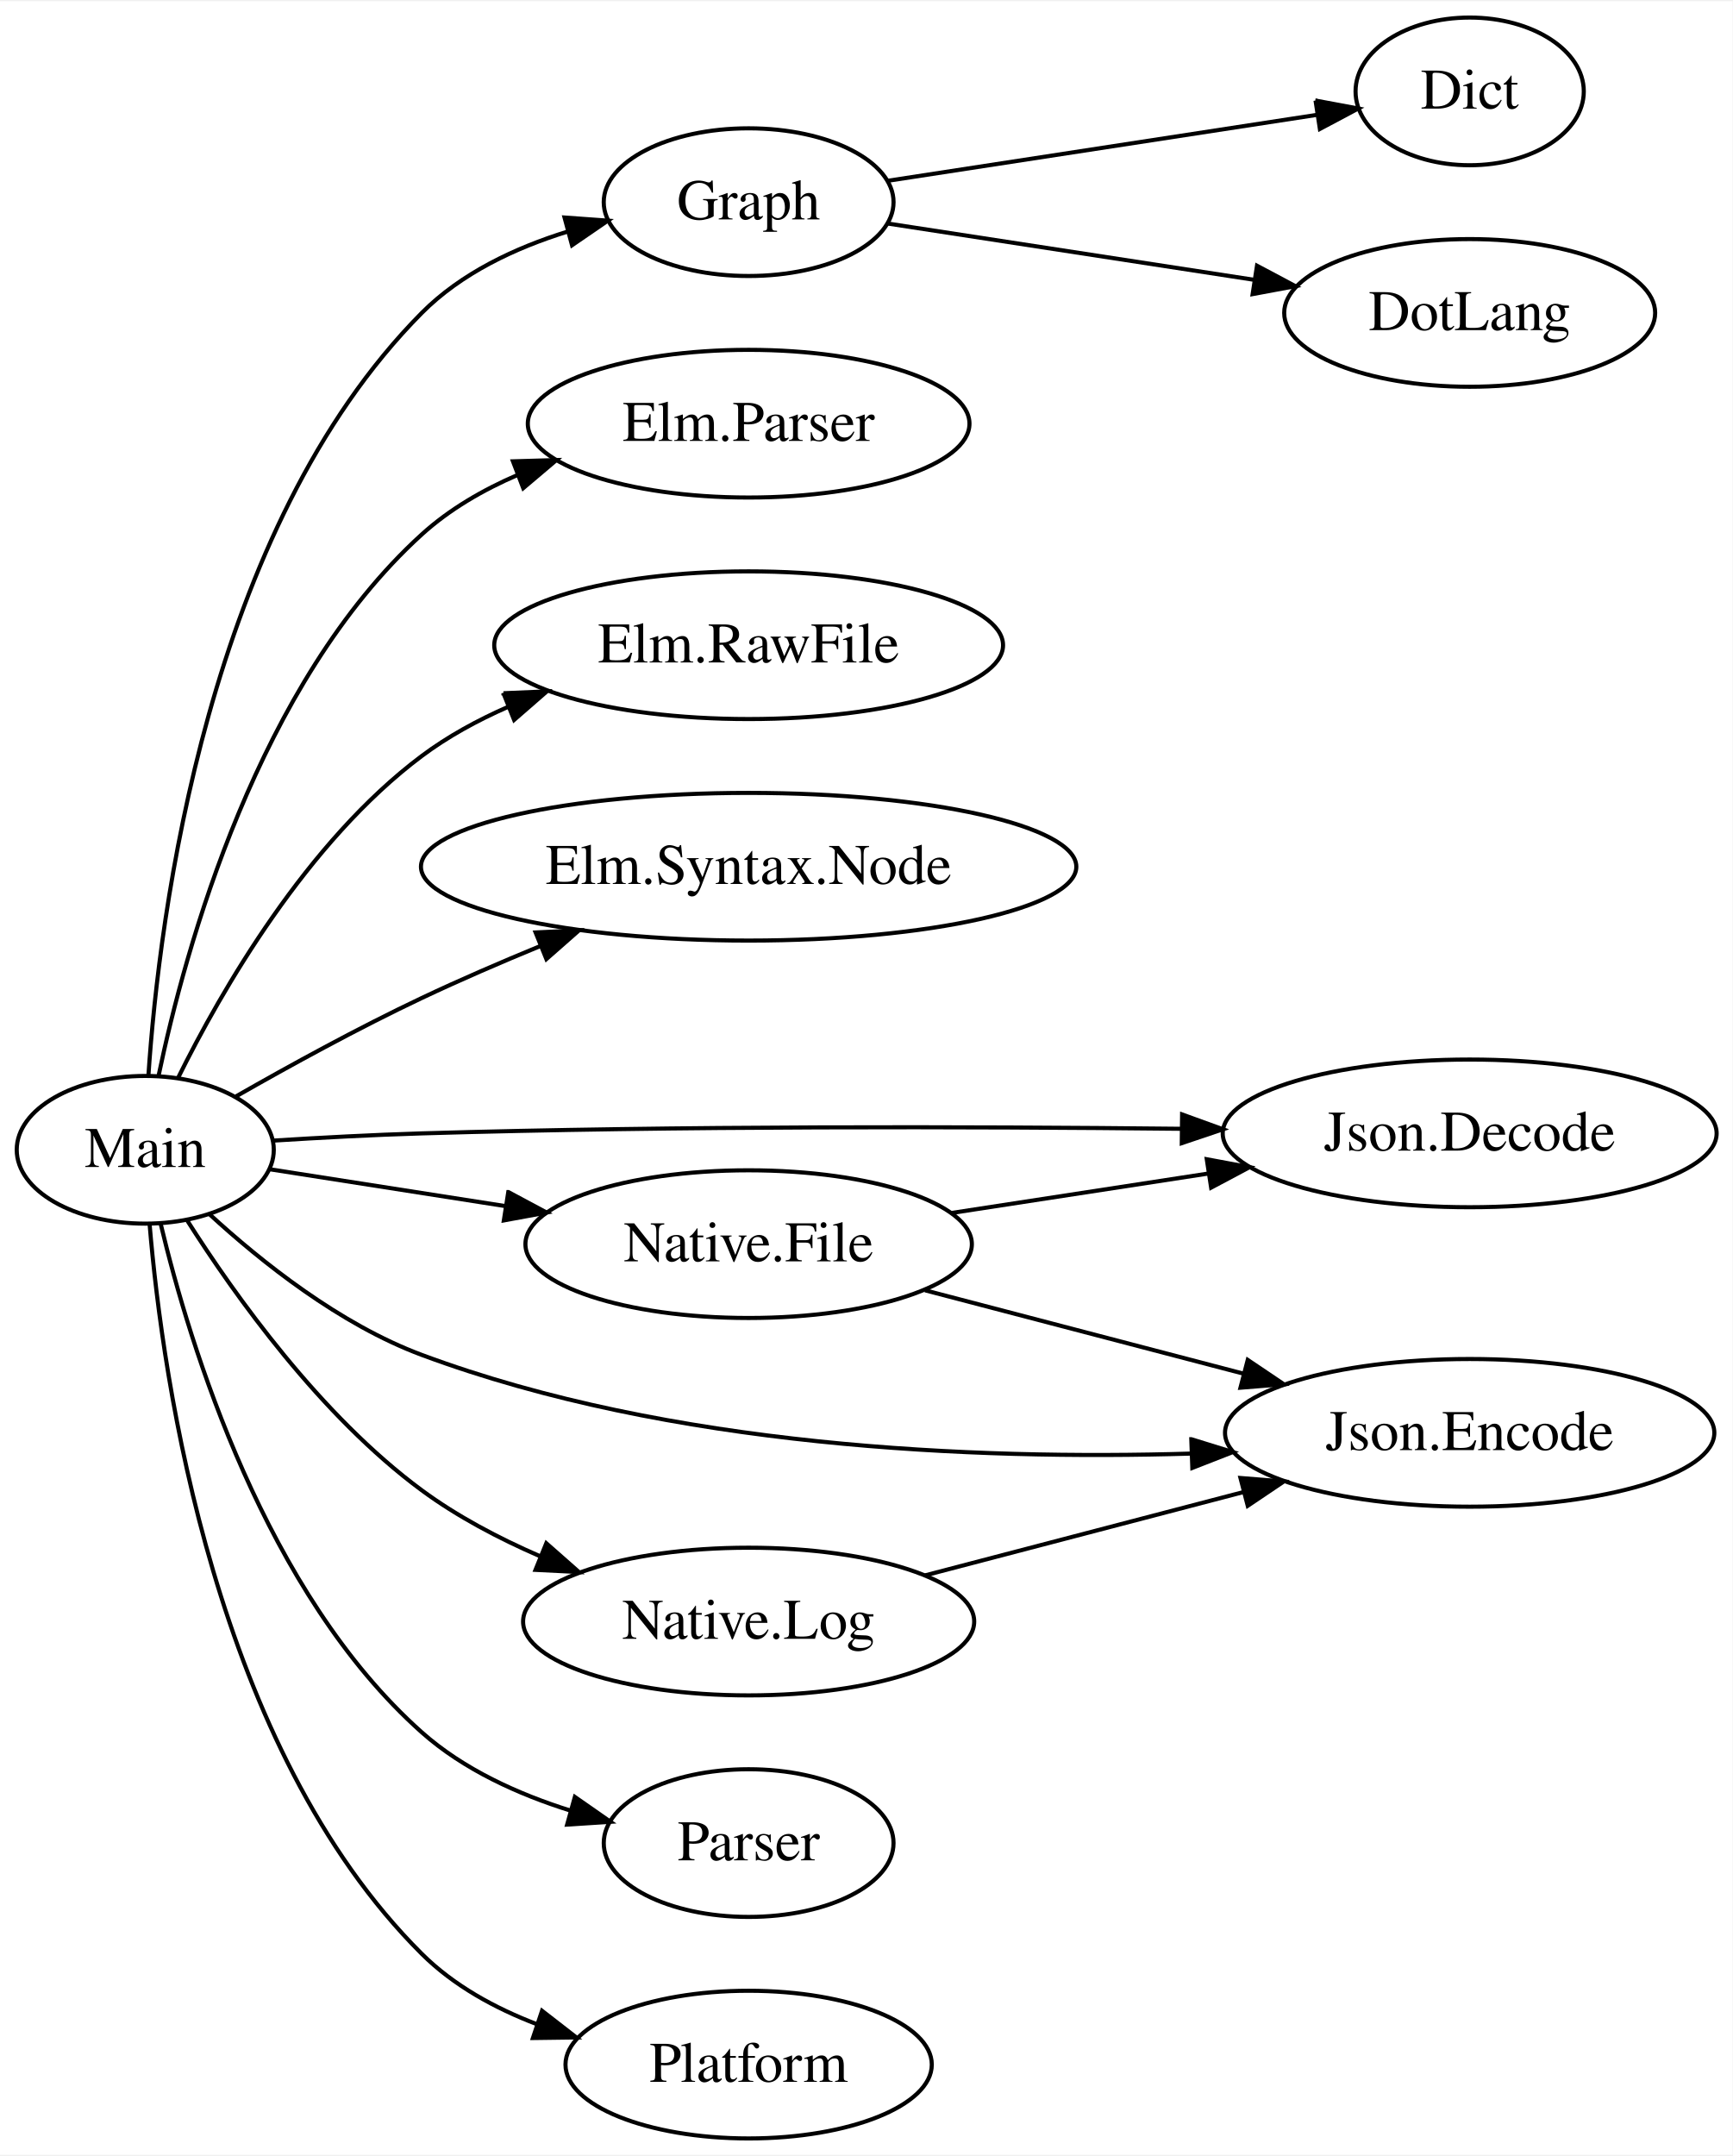
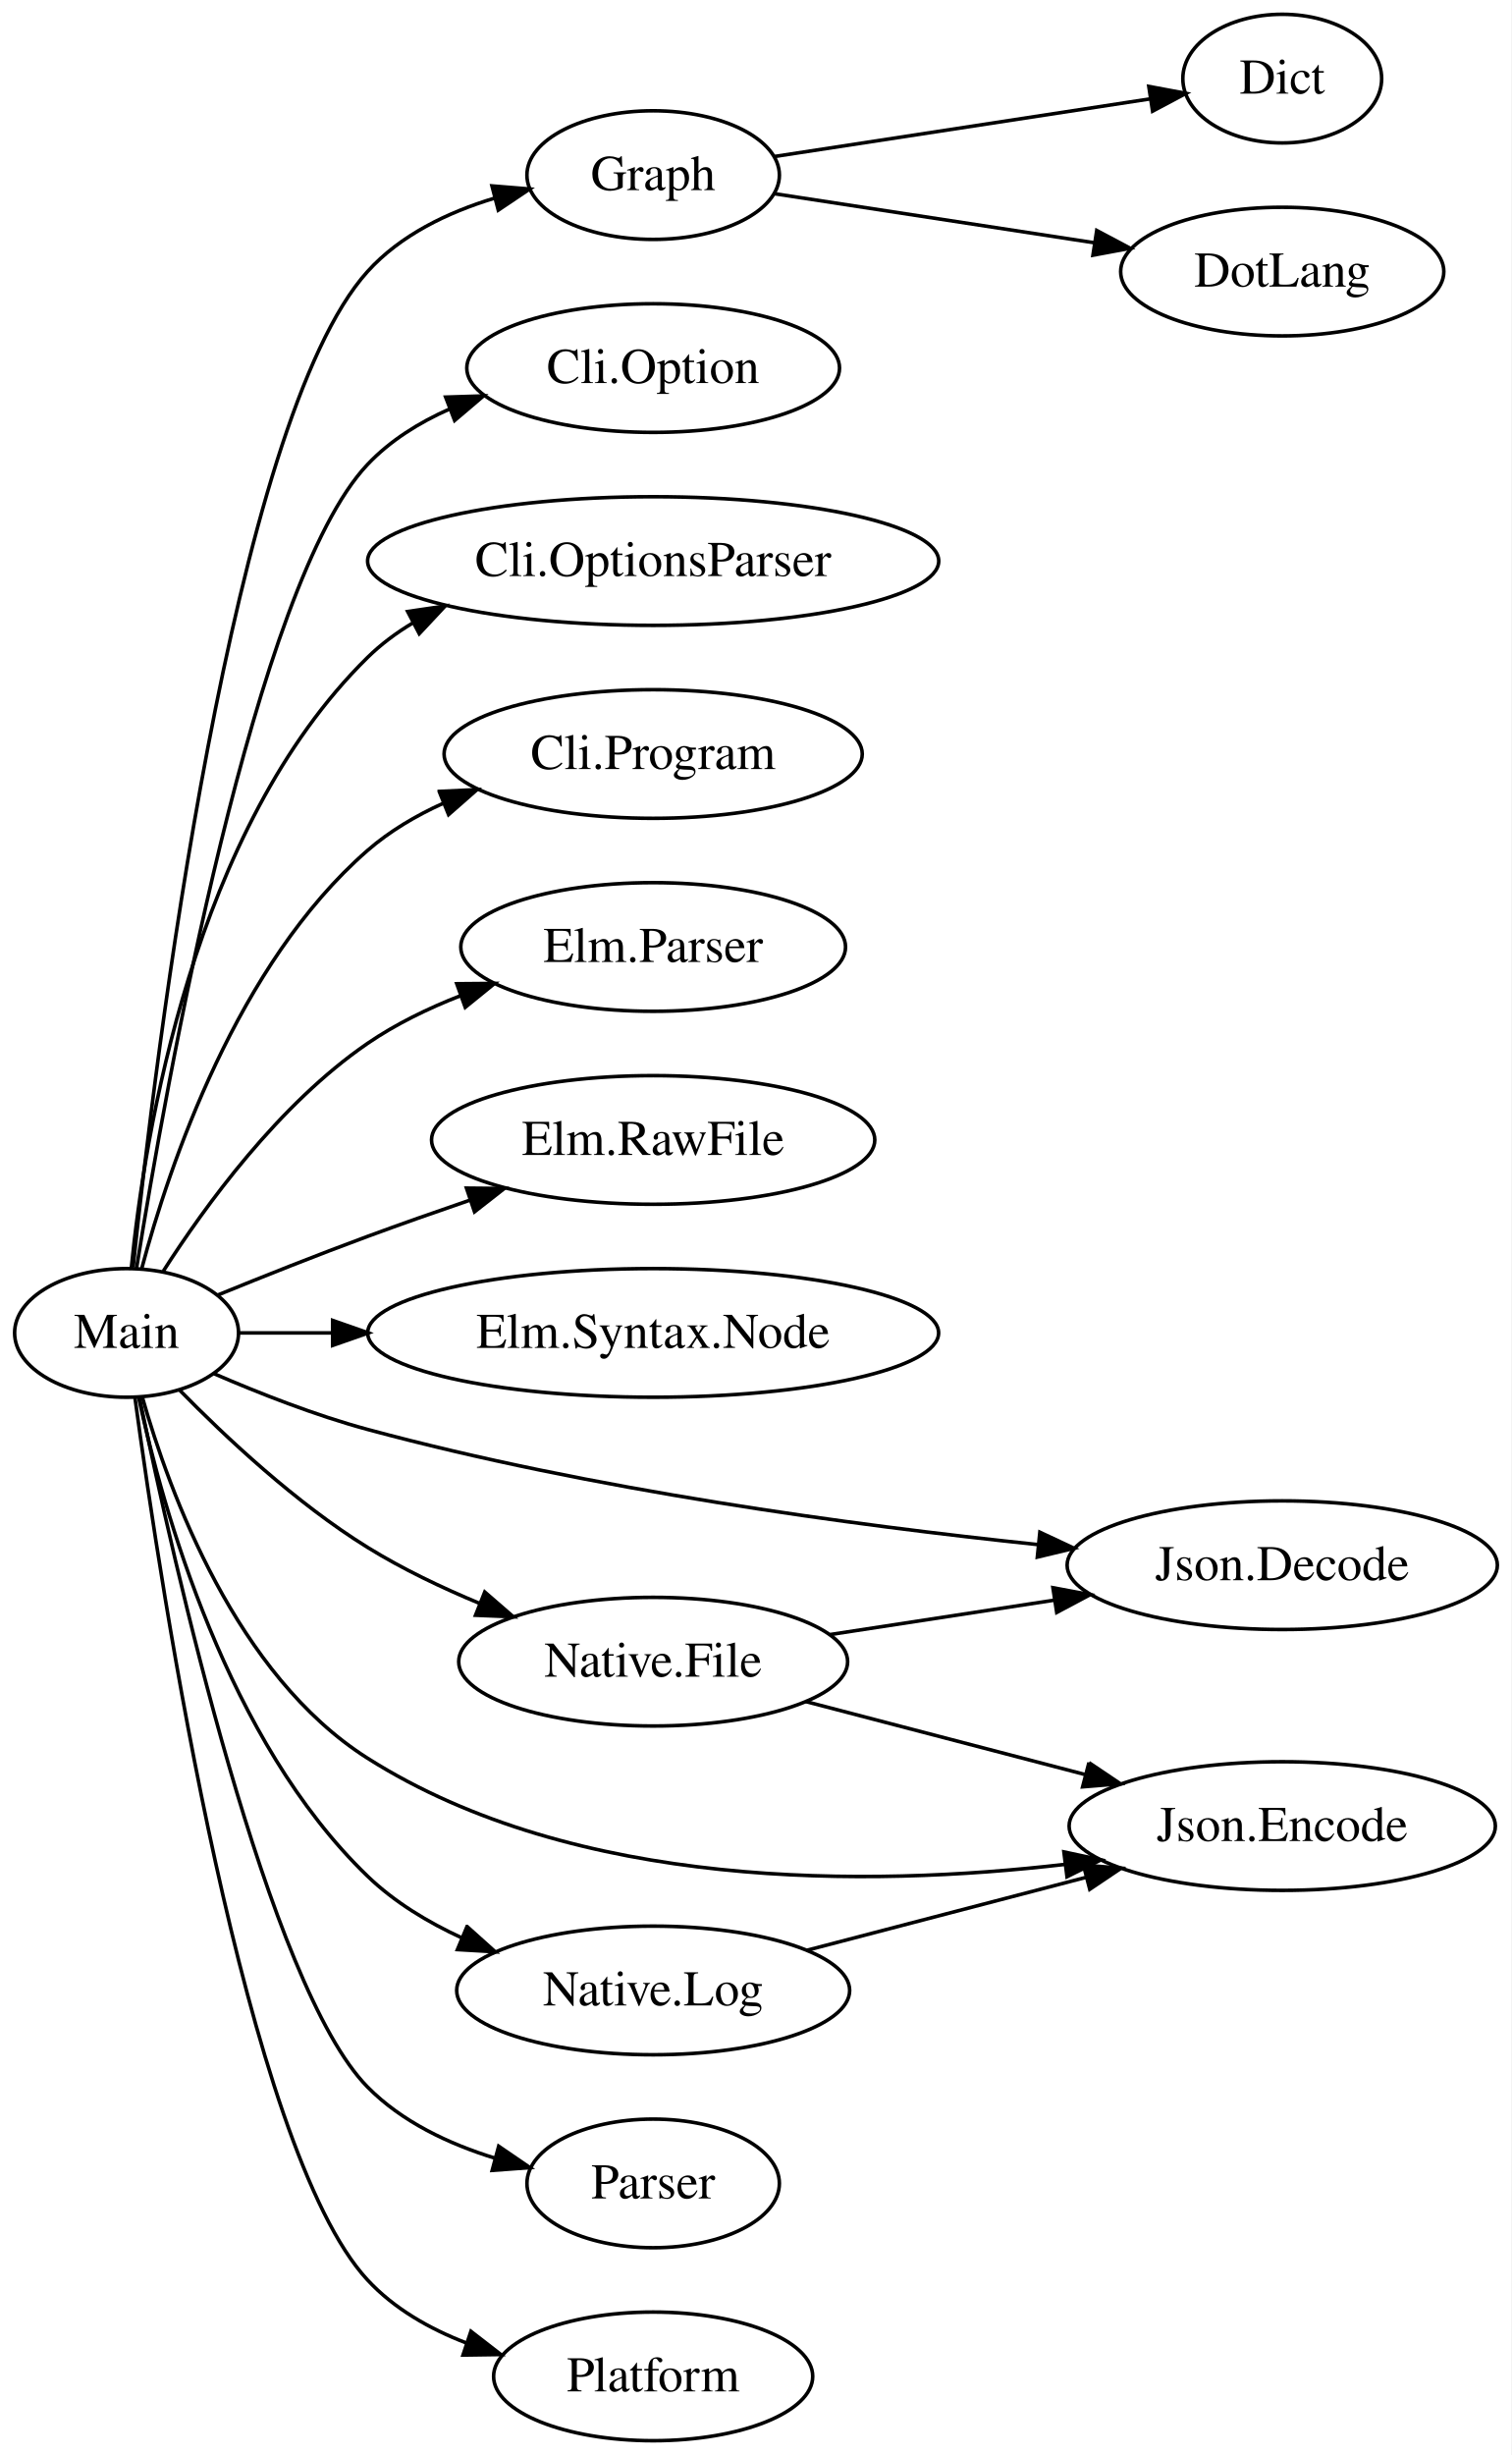
- <svg xmlns="http://www.w3.org/2000/svg" width="422pt" height="700" viewBox="0 0 422.45 525">
-   <g class="graph" transform="translate(4 521)">
-     <path fill="#fff" stroke="transparent" d="M-4 4v-525h422.452V4H-4z" />
+ <svg xmlns="http://www.w3.org/2000/svg" width="564" height="916" viewBox="0 0 422.98 687">
+   <g class="graph" transform="translate(4 683)">
+     <path fill="#fff" stroke="transparent" d="M-4 4v-687h422.983V4H-4z" />
    <g class="node">
-       <ellipse fill="none" stroke="#000" cx="178.538" cy="-472" rx="35.333" ry="18" />
-       <text text-anchor="middle" x="178.538" y="-467.8" font-family="Times,serif" font-size="14">Graph</text>
+       <ellipse fill="none" stroke="#000" cx="178.804" cy="-634" rx="35.333" ry="18" />
+       <text text-anchor="middle" x="178.804" y="-629.8" font-family="Times,serif" font-size="14">Graph</text>
    </g>
    <g class="node">
-       <ellipse fill="none" stroke="#000" cx="354.345" cy="-499" rx="27.825" ry="18" />
-       <text text-anchor="middle" x="354.345" y="-494.8" font-family="Times,serif" font-size="14">Dict</text>
+       <ellipse fill="none" stroke="#000" cx="354.876" cy="-661" rx="27.825" ry="18" />
+       <text text-anchor="middle" x="354.876" y="-656.8" font-family="Times,serif" font-size="14">Dict</text>
    </g>
    <g class="edge">
-       <path fill="none" stroke="#000" d="M212.435-477.206l104.766-16.09" />
-       <path stroke="#000" d="M316.76-496.769l10.416 1.942-9.353 4.977-1.062-6.919z" />
+       <path fill="none" stroke="#000" d="M212.752-639.206l105.202-16.132" />
+       <path stroke="#000" d="M317.528-658.814l10.415 1.944-9.354 4.976-1.061-6.92z" />
    </g>
    <g class="node">
-       <ellipse fill="none" stroke="#000" cx="354.345" cy="-445" rx="45.227" ry="18" />
-       <text text-anchor="middle" x="354.345" y="-440.8" font-family="Times,serif" font-size="14">DotLang</text>
+       <ellipse fill="none" stroke="#000" cx="354.876" cy="-607" rx="45.227" ry="18" />
+       <text text-anchor="middle" x="354.876" y="-602.8" font-family="Times,serif" font-size="14">DotLang</text>
    </g>
    <g class="edge">
-       <path fill="none" stroke="#000" d="M212.435-466.794l89.446 13.737" />
-       <path stroke="#000" d="M302.49-456.505l9.353 4.978-10.416 1.941 1.063-6.919z" />
+       <path fill="none" stroke="#000" d="M212.752-628.794l89.58 13.737" />
+       <path stroke="#000" d="M302.956-618.503l9.354 4.976-10.415 1.943 1.061-6.919z" />
    </g>
    <g class="node">
-       <ellipse fill="none" stroke="#000" cx="31.419" cy="-241" rx="31.339" ry="18" />
-       <text text-anchor="middle" x="31.419" y="-236.8" font-family="Times,serif" font-size="14">Main</text>
+       <ellipse fill="none" stroke="#000" cx="31.419" cy="-310" rx="31.339" ry="18" />
+       <text text-anchor="middle" x="31.419" y="-305.8" font-family="Times,serif" font-size="14">Main</text>
    </g>
    <g class="edge">
-       <path fill="none" stroke="#000" d="M32.181-259.001C34.814-298.271 46.547-392.317 98.839-445c9.595-9.667 22.773-15.874 35.65-19.859" />
-       <path stroke="#000" d="M133.647-468.257l10.567.764-8.737 5.993-1.83-6.757z" />
+       <path fill="none" stroke="#000" d="M33.25-328.375C39.39-386.514 61.023-565.098 98.84-607c9.231-10.229 22.47-16.586 35.526-20.536" />
+       <path stroke="#000" d="M133.685-630.975l10.56.864-8.794 5.91-1.766-6.774z" />
    </g>
    <g class="node">
-       <ellipse fill="none" stroke="#000" cx="178.538" cy="-418" rx="53.846" ry="18" />
-       <text text-anchor="middle" x="178.538" y="-413.8" font-family="Times,serif" font-size="14">Elm.Parser</text>
+       <ellipse fill="none" stroke="#000" cx="178.804" cy="-580" rx="52.165" ry="18" />
+       <text text-anchor="middle" x="178.804" y="-575.8" font-family="Times,serif" font-size="14">Cli.Option</text>
    </g>
    <g class="edge">
-       <path fill="none" stroke="#000" d="M34.65-258.989C41.184-290.247 58.9-354.713 98.838-391c6.75-6.132 14.946-10.88 23.483-14.552" />
-       <path stroke="#000" d="M121.076-408.823l10.59-.308-8.087 6.845-2.503-6.537z" />
+       <path fill="none" stroke="#000" d="M34.222-328.205C42.355-378.835 67.39-519.772 98.84-553c6.361-6.721 14.45-11.77 23.028-15.56" />
+       <path stroke="#000" d="M120.719-571.869l10.59-.333-8.072 6.864-2.518-6.531z" />
    </g>
    <g class="node">
-       <ellipse fill="none" stroke="#000" cx="178.538" cy="-364" rx="62.034" ry="18" />
-       <text text-anchor="middle" x="178.538" y="-359.8" font-family="Times,serif" font-size="14">Elm.RawFile</text>
+       <ellipse fill="none" stroke="#000" cx="178.804" cy="-526" rx="79.93" ry="18" />
+       <text text-anchor="middle" x="178.804" y="-521.8" font-family="Times,serif" font-size="14">Cli.OptionsParser</text>
    </g>
    <g class="edge">
-       <path fill="none" stroke="#000" d="M39.374-258.444C50.001-279.888 70.796-316.008 98.84-337c6.332-4.74 13.55-8.683 20.997-11.953" />
-       <path stroke="#000" d="M118.756-352.29l10.585-.456-7.99 6.957-2.595-6.502z" />
+       <path fill="none" stroke="#000" d="M32.741-328.106C36.425-365.336 50.023-451.008 98.84-499c3.757-3.693 8.035-6.882 12.615-9.634" />
+       <path stroke="#000" d="M110.093-511.872l10.482-1.537-7.236 7.739-3.246-6.202z" />
    </g>
    <g class="node">
-       <ellipse fill="none" stroke="#000" cx="178.538" cy="-310" rx="79.899" ry="18" />
-       <text text-anchor="middle" x="178.538" y="-305.8" font-family="Times,serif" font-size="14">Elm.Syntax.Node</text>
+       <ellipse fill="none" stroke="#000" cx="178.804" cy="-472" rx="58.524" ry="18" />
+       <text text-anchor="middle" x="178.804" y="-467.8" font-family="Times,serif" font-size="14">Cli.Program</text>
    </g>
    <g class="edge">
-       <path fill="none" stroke="#000" d="M53.543-254.019C66.535-261.442 83.39-270.692 98.839-278c9.199-4.352 19.157-8.657 28.817-12.632" />
-       <path stroke="#000" d="M126.594-293.978l10.583-.509-7.956 6.997-2.627-6.488z" />
+       <path fill="none" stroke="#000" d="M35.668-328.046c7.692-28.795 26.627-85.12 63.17-116.954 6.206-5.406 13.538-9.739 21.202-13.21" />
+       <path stroke="#000" d="M118.919-461.532l10.583-.499-7.962 6.99-2.621-6.49z" />
    </g>
    <g class="node">
-       <ellipse fill="none" stroke="#000" cx="354.345" cy="-245" rx="60.215" ry="18" />
-       <text text-anchor="middle" x="354.345" y="-240.8" font-family="Times,serif" font-size="14">Json.Decode</text>
+       <ellipse fill="none" stroke="#000" cx="178.804" cy="-418" rx="53.846" ry="18" />
+       <text text-anchor="middle" x="178.804" y="-413.8" font-family="Times,serif" font-size="14">Elm.Parser</text>
    </g>
    <g class="edge">
-       <path fill="none" stroke="#000" d="M62.618-243.238c11.392-.714 24.383-1.411 36.22-1.762 62.534-1.853 133.714-1.665 185.034-1.121" />
-       <path stroke="#000" d="M284.227-249.618l9.96 3.613-10.04 3.387.08-7z" />
+       <path fill="none" stroke="#000" d="M41.695-327.29C53.384-345.56 74.093-374.03 98.84-391c7.892-5.413 16.962-9.82 26.096-13.385" />
+       <path stroke="#000" d="M123.834-407.709l10.595-.091-8.225 6.678-2.37-6.587z" />
    </g>
    <g class="node">
-       <ellipse fill="none" stroke="#000" cx="354.345" cy="-172" rx="59.654" ry="18" />
-       <text text-anchor="middle" x="354.345" y="-167.8" font-family="Times,serif" font-size="14">Json.Encode</text>
+       <ellipse fill="none" stroke="#000" cx="178.804" cy="-364" rx="62.034" ry="18" />
+       <text text-anchor="middle" x="178.804" y="-359.8" font-family="Times,serif" font-size="14">Elm.RawFile</text>
    </g>
    <g class="edge">
-       <path fill="none" stroke="#000" d="M47.02-225.348c12.754 11.71 31.878 26.93 51.819 34.348 60.58 22.538 134.71 25.612 187.489 24.056" />
-       <path stroke="#000" d="M286.47-170.451l10.119 3.138-9.868 3.857-.252-6.995z" />
+       <path fill="none" stroke="#000" d="M56.902-320.591C69.465-325.714 84.88-331.853 98.84-337c9.183-3.386 19.018-6.844 28.54-10.104" />
+       <path stroke="#000" d="M126.553-350.52l10.594.1-8.344 6.528-2.25-6.628z" />
    </g>
    <g class="node">
-       <ellipse fill="none" stroke="#000" cx="178.538" cy="-218" rx="54.428" ry="18" />
-       <text text-anchor="middle" x="178.538" y="-213.8" font-family="Times,serif" font-size="14">Native.File</text>
+       <ellipse fill="none" stroke="#000" cx="178.804" cy="-310" rx="79.899" ry="18" />
+       <text text-anchor="middle" x="178.804" y="-305.8" font-family="Times,serif" font-size="14">Elm.Syntax.Node</text>
    </g>
    <g class="edge">
-       <path fill="none" stroke="#000" d="M61.903-236.234l57.255 8.95" />
-       <path stroke="#000" d="M119.934-230.705l9.34 5.003-10.421 1.913 1.08-6.916z" />
+       <path fill="none" stroke="#000" d="M63.037-310h25.954" />
+       <path stroke="#000" d="M89.094-313.5l10 3.5-10 3.5v-7z" />
    </g>
    <g class="node">
-       <ellipse fill="none" stroke="#000" cx="178.538" cy="-126" rx="54.996" ry="18" />
-       <text text-anchor="middle" x="178.538" y="-121.8" font-family="Times,serif" font-size="14">Native.Log</text>
+       <ellipse fill="none" stroke="#000" cx="354.876" cy="-245" rx="60.215" ry="18" />
+       <text text-anchor="middle" x="354.876" y="-240.8" font-family="Times,serif" font-size="14">Json.Decode</text>
    </g>
    <g class="edge">
-       <path fill="none" stroke="#000" d="M41.573-223.883C53.302-205.4 74.183-176.175 98.84-158c8.64 6.37 18.724 11.687 28.756 16.04" />
-       <path stroke="#000" d="M129.202-145.085l7.947 7.007-10.582-.522 2.635-6.485z" />
+       <path fill="none" stroke="#000" d="M55.92-298.58c12.587 5.45 28.313 11.63 42.919 15.58 62.425 16.883 135.574 26.793 187.664 32.234" />
+       <path stroke="#000" d="M287.036-254.23l9.595 4.493-10.302 2.471.707-6.964z" />
    </g>
    <g class="node">
-       <ellipse fill="none" stroke="#000" cx="178.538" cy="-72" rx="35.328" ry="18" />
-       <text text-anchor="middle" x="178.538" y="-67.8" font-family="Times,serif" font-size="14">Parser</text>
+       <ellipse fill="none" stroke="#000" cx="354.876" cy="-172" rx="59.654" ry="18" />
+       <text text-anchor="middle" x="354.876" y="-167.8" font-family="Times,serif" font-size="14">Json.Encode</text>
    </g>
    <g class="edge">
-       <path fill="none" stroke="#000" d="M35.163-223.006C42.312-193.055 60.711-132.921 98.84-99c10.176 9.054 23.511 15.094 36.355 19.115" />
-       <path stroke="#000" d="M136.168-83.247l8.69 6.06-10.572.682 1.882-6.742z" />
+       <path fill="none" stroke="#000" d="M35.785-292.162c7.668 27.09 26.347 77.907 63.054 101.162 58.398 36.997 140.014 36.139 195.28 29.715" />
+       <path stroke="#000" d="M293.762-164.768l10.358 2.226-9.486 4.72-.872-6.946z" />
    </g>
    <g class="node">
-       <ellipse fill="none" stroke="#000" cx="178.538" cy="-18" rx="44.659" ry="18" />
-       <text text-anchor="middle" x="178.538" y="-13.8" font-family="Times,serif" font-size="14">Platform</text>
+       <ellipse fill="none" stroke="#000" cx="178.804" cy="-218" rx="54.428" ry="18" />
+       <text text-anchor="middle" x="178.804" y="-213.8" font-family="Times,serif" font-size="14">Native.File</text>
    </g>
    <g class="edge">
-       <path fill="none" stroke="#000" d="M32.481-222.827C35.691-184.571 48.468-95.137 98.84-45c7.769 7.733 17.83 13.252 28.173 17.191" />
-       <path stroke="#000" d="M128.162-31.114l8.37 6.497-10.595.14 2.225-6.637z" />
+       <path fill="none" stroke="#000" d="M46.243-294.017C59.14-280.838 78.85-262.364 98.84-250c9.737 6.023 20.804 11.306 31.533 15.752" />
+       <path stroke="#000" d="M131.667-237.499l8.005 6.941-10.586-.434 2.581-6.507z" />
+     </g>
+     <g class="node">
+       <ellipse fill="none" stroke="#000" cx="178.804" cy="-126" rx="54.996" ry="18" />
+       <text text-anchor="middle" x="178.804" y="-121.8" font-family="Times,serif" font-size="14">Native.Log</text>
    </g>
    <g class="edge">
-       <path fill="none" stroke="#000" d="M227.978-225.593l62.718-9.632" />
-       <path stroke="#000" d="M290.244-238.696l10.415 1.94-9.352 4.978-1.063-6.918z" />
+       <path fill="none" stroke="#000" d="M34.784-291.996c6.745 31.328 24.77 96.132 64.055 133.996 7.506 7.235 16.855 12.902 26.485 17.32" />
+       <path stroke="#000" d="M126.71-143.895l7.884 7.077-10.577-.616 2.692-6.461z" />
+     </g>
+     <g class="node">
+       <ellipse fill="none" stroke="#000" cx="178.804" cy="-72" rx="35.328" ry="18" />
+       <text text-anchor="middle" x="178.804" y="-67.8" font-family="Times,serif" font-size="14">Parser</text>
    </g>
    <g class="edge">
-       <path fill="none" stroke="#000" d="M221.545-206.747l77.733 20.339" />
-       <path stroke="#000" d="M300.231-189.777l8.788 5.917-10.56.855 1.772-6.772z" />
+       <path fill="none" stroke="#000" d="M35.02-291.895C44.462-246.078 71.128-127.168 98.839-99c9.58 9.739 22.79 15.965 35.713 19.946" />
+       <path stroke="#000" d="M135.567-82.406l8.747 5.98-10.566.78 1.819-6.76z" />
+     </g>
+     <g class="node">
+       <ellipse fill="none" stroke="#000" cx="178.804" cy="-18" rx="44.659" ry="18" />
+       <text text-anchor="middle" x="178.804" y="-13.8" font-family="Times,serif" font-size="14">Platform</text>
    </g>
    <g class="edge">
-       <path fill="none" stroke="#000" d="M221.545-137.253l77.733-20.339" />
-       <path stroke="#000" d="M298.459-160.995l10.56.855-8.788 5.917-1.772-6.772z" />
+       <path fill="none" stroke="#000" d="M33.782-291.72C41.073-237.942 64.805-81.743 98.839-45c7.47 8.066 17.432 13.723 27.781 17.69" />
+       <path stroke="#000" d="M127.796-30.607l8.378 6.486-10.594.154 2.216-6.64z" />
+     </g>
+     <g class="edge">
+       <path fill="none" stroke="#000" d="M228.318-225.593l62.813-9.632" />
+       <path stroke="#000" d="M290.695-238.699l10.415 1.944-9.354 4.975-1.061-6.919z" />
+     </g>
+     <g class="edge">
+       <path fill="none" stroke="#000" d="M221.426-206.865l78.324 20.463" />
+       <path stroke="#000" d="M300.778-189.75l8.79 5.913-10.56.859 1.77-6.773z" />
+     </g>
+     <g class="edge">
+       <path fill="none" stroke="#000" d="M221.876-137.253l78.138-20.414" />
+       <path stroke="#000" d="M299.232-161.08l10.56.859-8.79 5.914-1.77-6.773z" />
    </g>
  </g>
</svg>
